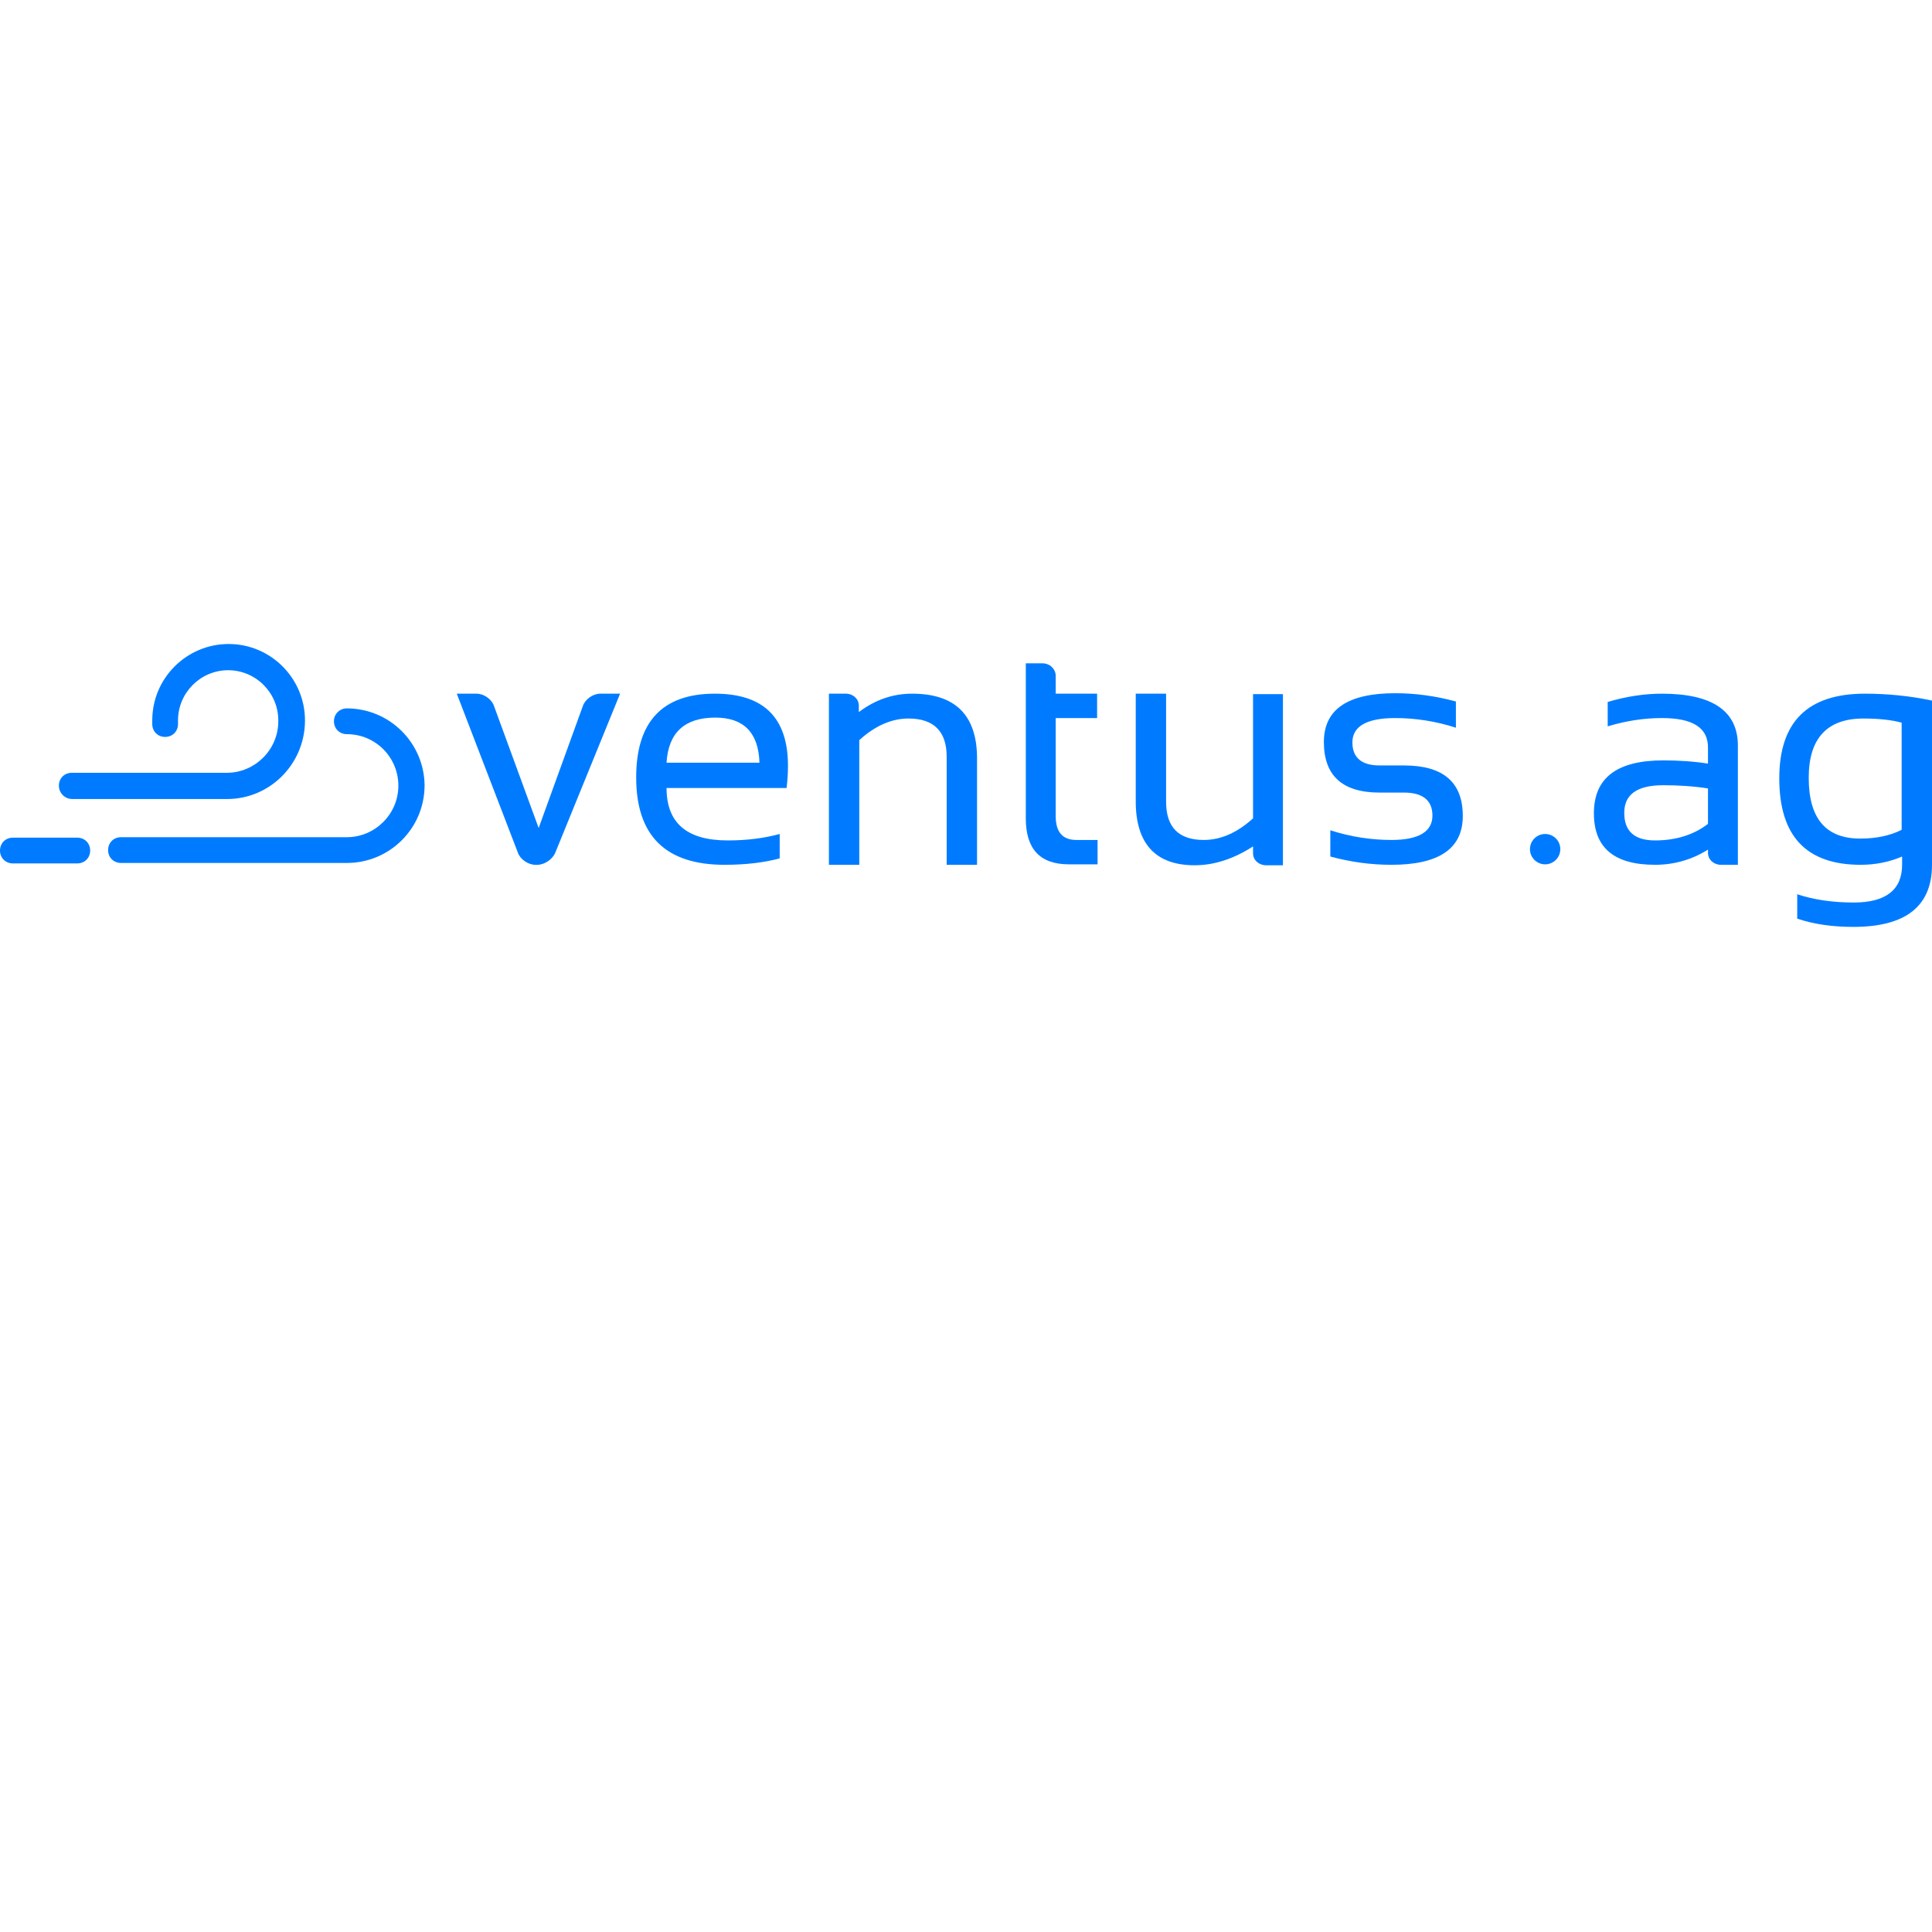
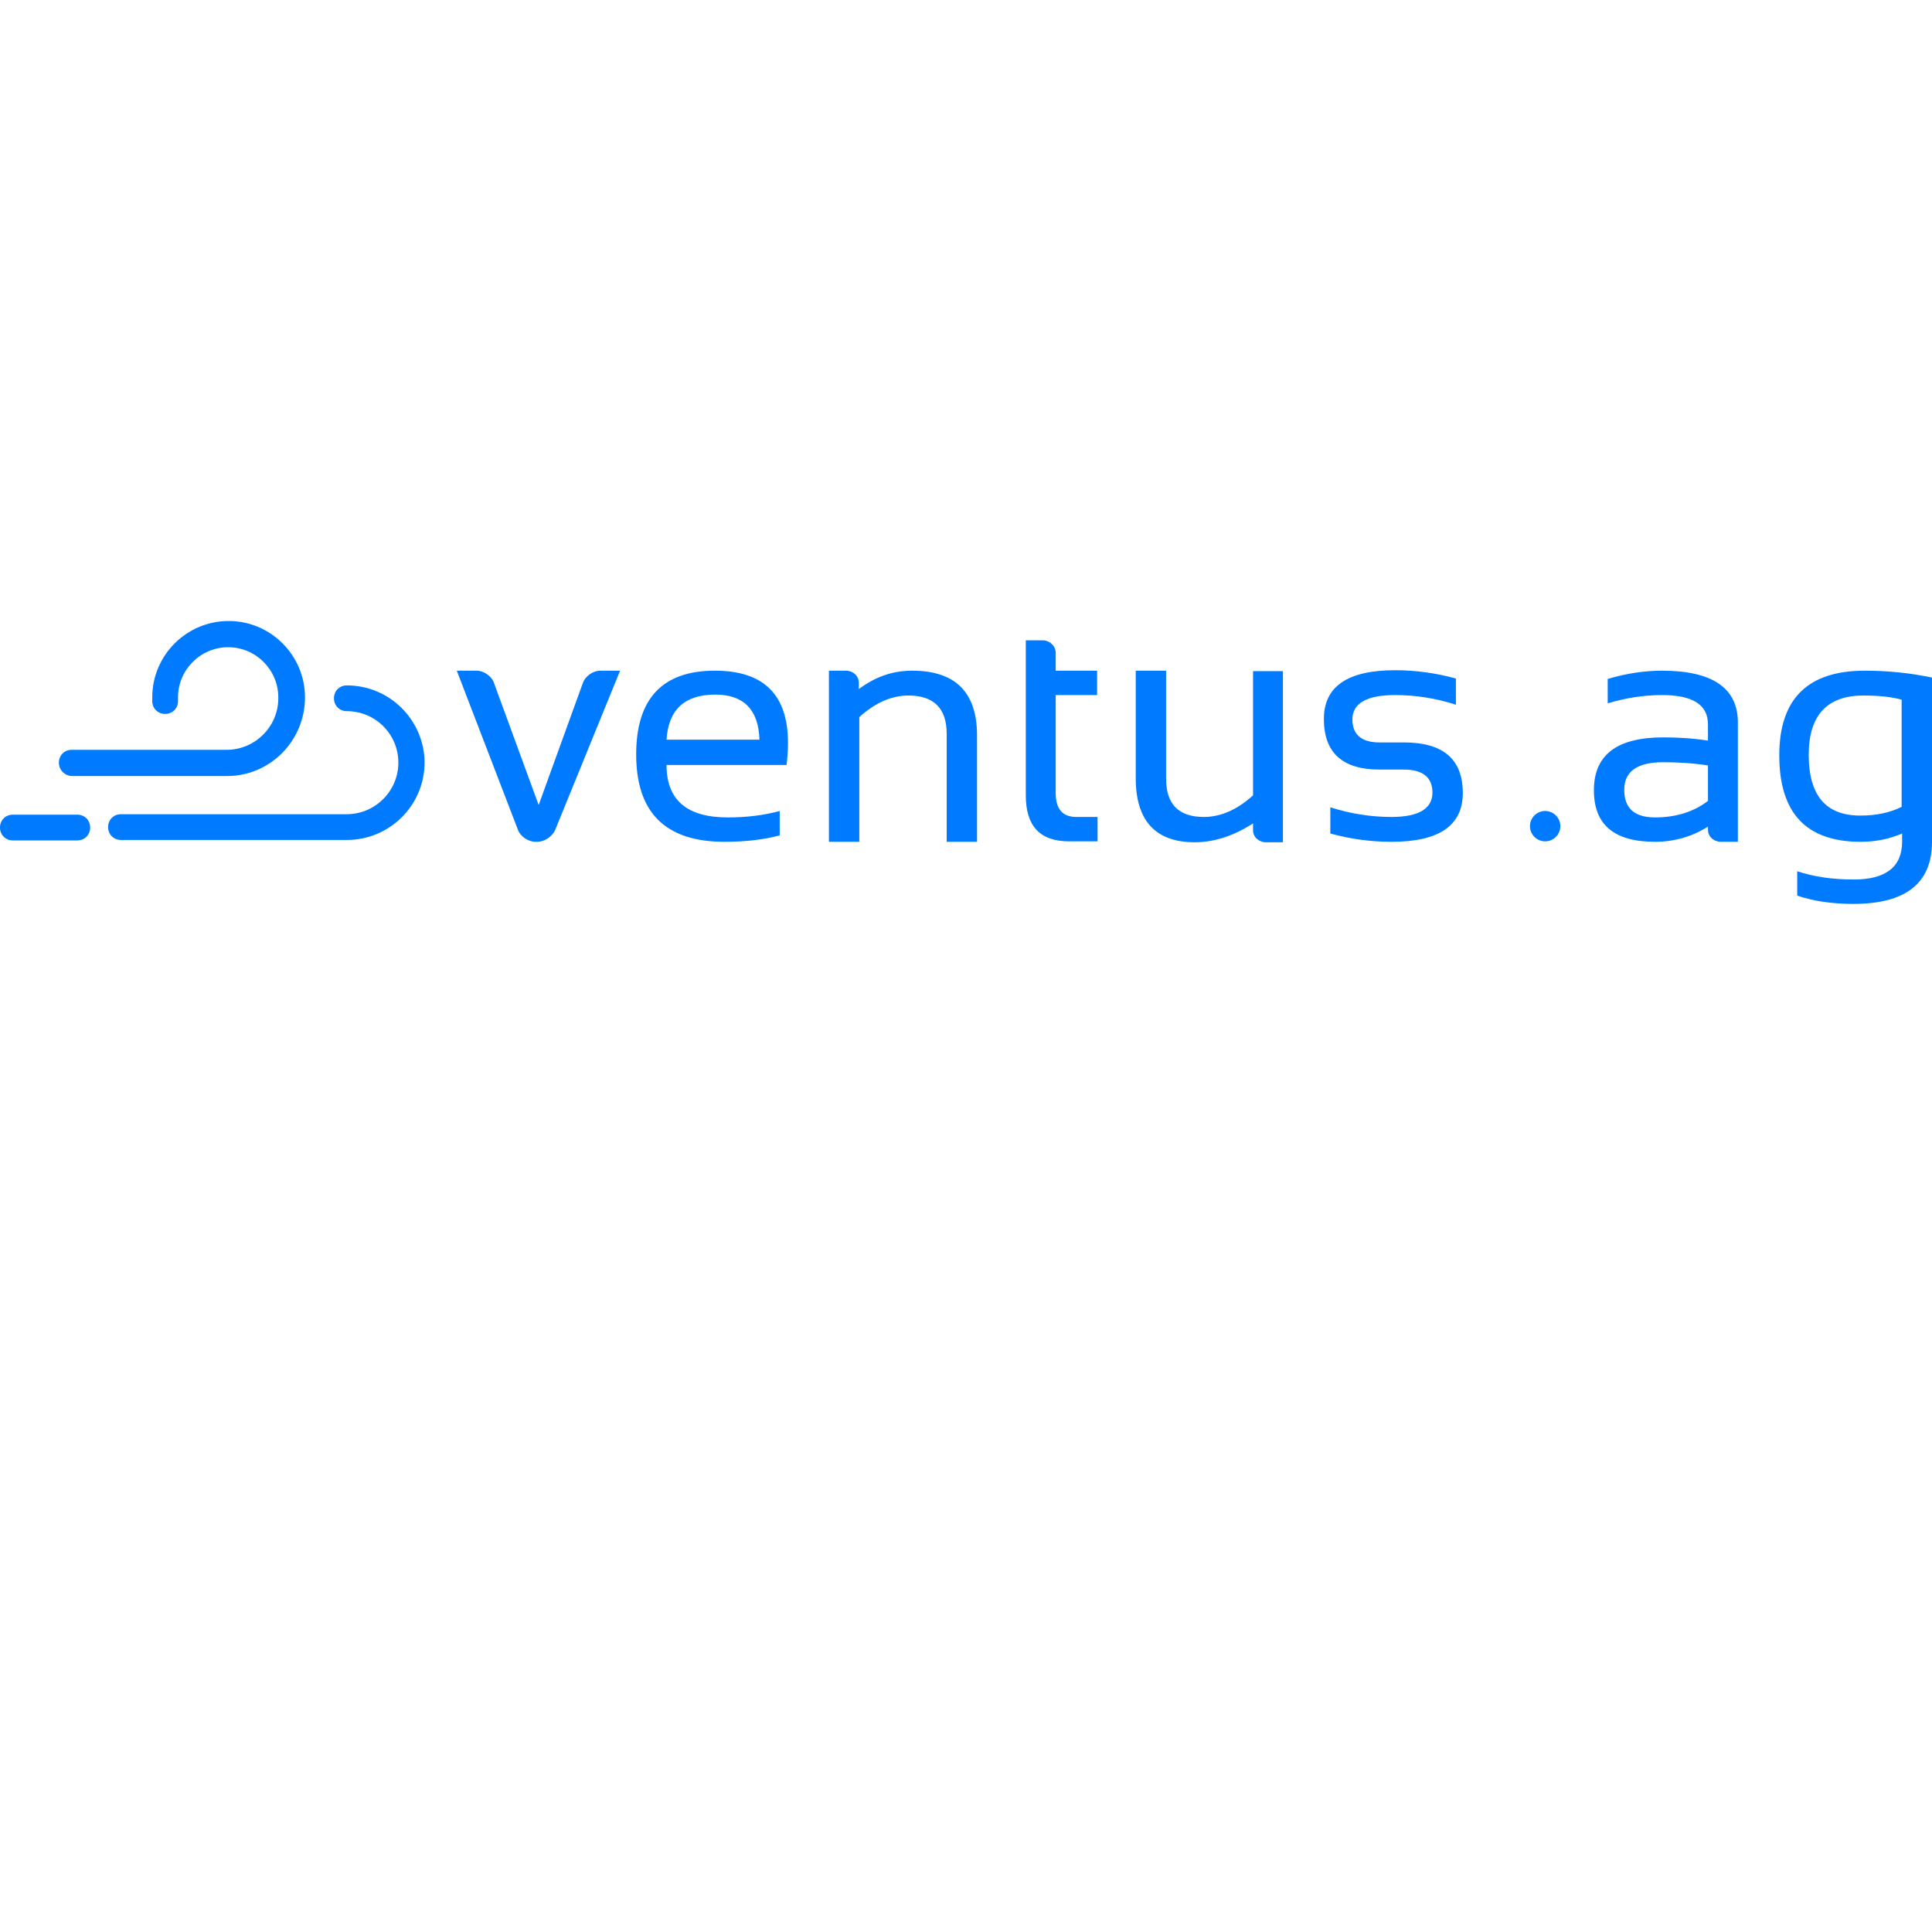
- <svg xmlns="http://www.w3.org/2000/svg" width="100" height="100" viewBox="0 20 420 100" fill="none">
+ <svg xmlns="http://www.w3.org/2000/svg" width="100" height="100" viewBox="0 0 420 150" fill="none">
  <path d="M75.4 14C73.8 14 72.6 15.2 72.6 16.8C72.6 18.4 73.8 19.6 75.4 19.6C81.6 19.6 86.6 24.6 86.6 30.8C86.6 37 81.5 42 75.4 42H26.3C24.7 42 23.5 43.2 23.5 44.8C23.5 46.4 24.7 47.6 26.3 47.6H75.4C84.7 47.6 92.3 40.1 92.3 30.7C92.2 21.5 84.7 14 75.4 14Z" fill="#007BFF" />
  <path d="M16.8 42.1H2.8C1.2 42.1 0 43.3 0 44.9C0 46.5 1.2 47.7 2.8 47.7H16.8C18.4 47.7 19.6 46.5 19.6 44.9C19.6 43.3 18.4 42.1 16.8 42.1Z" fill="#007BFF" />
  <path d="M15.7 33.7H49.4C58.6 33.7 66.2 26.2 66.3 16.8V16.6C66.3 7.5 58.9 0 49.7 0C40.6 0 33.1 7.4 33.1 16.6V17.4C33.1 19 34.3 20.2 35.9 20.2C37.5 20.2 38.7 19 38.7 17.4V16.6C38.7 10.6 43.6 5.7 49.6 5.7C55.6 5.7 60.5 10.6 60.5 16.6V16.8C60.5 23 55.4 28 49.3 28H15.6C14 28 12.8 29.2 12.8 30.8C12.8 32.4 14.1 33.7 15.7 33.7Z" fill="#007BFF" />
  <path d="M361.3 10.8C357.5 10.8 353.5 11.4 349.5 12.6V17.9C353.5 16.7 357.4 16.1 361.3 16.1C368 16.1 371.3 18.2 371.3 22.5V26C368.1 25.5 364.8 25.3 361.6 25.3C351.5 25.3 346.5 29.1 346.5 36.8C346.5 44.3 350.9 48 359.8 48C363.9 48 367.8 46.9 371.3 44.7C371.3 44.9 371.3 45.1 371.3 45.4C371.3 46.9 372.6 48 374.1 48H377.8V28.9V22.3C377.9 14.6 372.3 10.8 361.3 10.8ZM371.3 39.1C368.2 41.5 364.3 42.7 359.8 42.7C355.3 42.7 353.1 40.7 353.1 36.7C353.1 32.7 355.9 30.7 361.6 30.7C364.8 30.7 368.1 30.9 371.3 31.4V39.1Z" fill="#007BFF" />
  <path d="M99.3 10.8H103.6C105.2 10.8 106.9 12 107.4 13.5L117.1 40L126.7 13.5C127.2 12 128.9 10.8 130.5 10.8H134.8L120.7 45.4C120.1 46.8 118.4 48 116.8 48H116.4C114.8 48 113.1 46.8 112.6 45.4L99.3 10.8Z" fill="#007BFF" />
  <path d="M171.3 26.5C171.3 16 166 10.8 155.4 10.8C144 10.8 138.3 16.9 138.3 29C138.3 41.7 144.7 48 157.5 48C162.2 48 166.2 47.5 169.5 46.6V41.3C166.2 42.2 162.5 42.7 158.2 42.7C149.3 42.7 144.9 38.9 144.9 31.3H171C171.2 29.6 171.3 28 171.3 26.5ZM144.9 25.8C145.3 19.3 148.8 16 155.5 16C161.7 16 164.9 19.3 165.1 25.8H144.9Z" fill="#007BFF" />
  <path d="M305.2 26.4H299.9C296 26.4 294 24.7 294 21.4C294 17.9 297.1 16.1 303.3 16.1C307.7 16.1 312.2 16.8 316.5 18.2V12.5C312.1 11.3 307.7 10.7 303.3 10.7C293 10.7 287.8 14.2 287.8 21.3C287.8 28.6 291.8 32.3 299.9 32.3H305.2C309.3 32.3 311.4 34 311.4 37.3C311.4 40.8 308.4 42.6 302.5 42.6C298 42.6 293.6 41.9 289.2 40.5V46.2C293.6 47.4 298 48 302.5 48C312.8 48 318 44.5 318 37.4C318 30 313.7 26.4 305.2 26.4Z" fill="#007BFF" />
  <path d="M405.4 10.8C393 10.8 386.8 16.9 386.8 29.2C386.8 41.8 392.7 48 404.5 48C407.7 48 410.7 47.4 413.5 46.2V48C413.5 53.4 410 56.2 403 56.2C398.4 56.2 394.3 55.6 390.7 54.4V59.7C394.2 60.9 398.3 61.5 402.9 61.5C414.3 61.5 420 57 420 48V12.3C415.3 11.3 410.4 10.8 405.4 10.8ZM413.4 40.4C410.8 41.7 407.8 42.3 404.4 42.3C396.9 42.3 393.2 37.9 393.2 29.1C393.2 20.5 397.2 16.2 405.1 16.2C408.4 16.2 411.2 16.5 413.4 17.1V40.4V40.4Z" fill="#007BFF" />
  <path d="M198.3 10.8C194.1 10.8 190.3 12.1 186.7 14.8C186.7 14.4 186.7 13.9 186.7 13.4C186.7 11.9 185.4 10.8 183.9 10.8H180.2V48H186.8V20.9C190.2 17.8 193.8 16.2 197.5 16.2C203 16.2 205.8 19 205.8 24.5V48H212.4V24.6C212.3 15.4 207.6 10.8 198.3 10.8Z" fill="#007BFF" />
  <path d="M229.5 16.1H238.5V10.8H229.5V8.3C229.5 7.9 229.5 7.4 229.5 6.9C229.5 6.1 229.1 5.3 228.4 4.8V4.7H228.3C227.8 4.4 227.3 4.2 226.7 4.2H223V4.7V37.9C223 44.6 226.1 47.9 232.4 47.9H238.6V42.6H234C231 42.6 229.5 40.9 229.5 37.4V16.1Z" fill="#007BFF" />
  <path d="M272.4 10.8V36.2V37.9C269 41 265.4 42.6 261.7 42.6C256.2 42.6 253.5 39.8 253.5 34.3V10.8H246.9V34.2C246.9 43.4 251.2 48.1 259.7 48.1C264 48.1 268.2 46.7 272.4 44V44.1C272.4 44.5 272.4 45 272.4 45.5C272.4 47 273.7 48.1 275.2 48.1H278.9V19.8V10.9H272.4V10.8Z" fill="#007BFF" />
  <path d="M335.9 47.9C337.723 47.9 339.2 46.422 339.2 44.6C339.2 42.778 337.723 41.3 335.9 41.3C334.077 41.3 332.6 42.778 332.6 44.6C332.6 46.422 334.077 47.9 335.9 47.9Z" fill="#007BFF" />
</svg>
